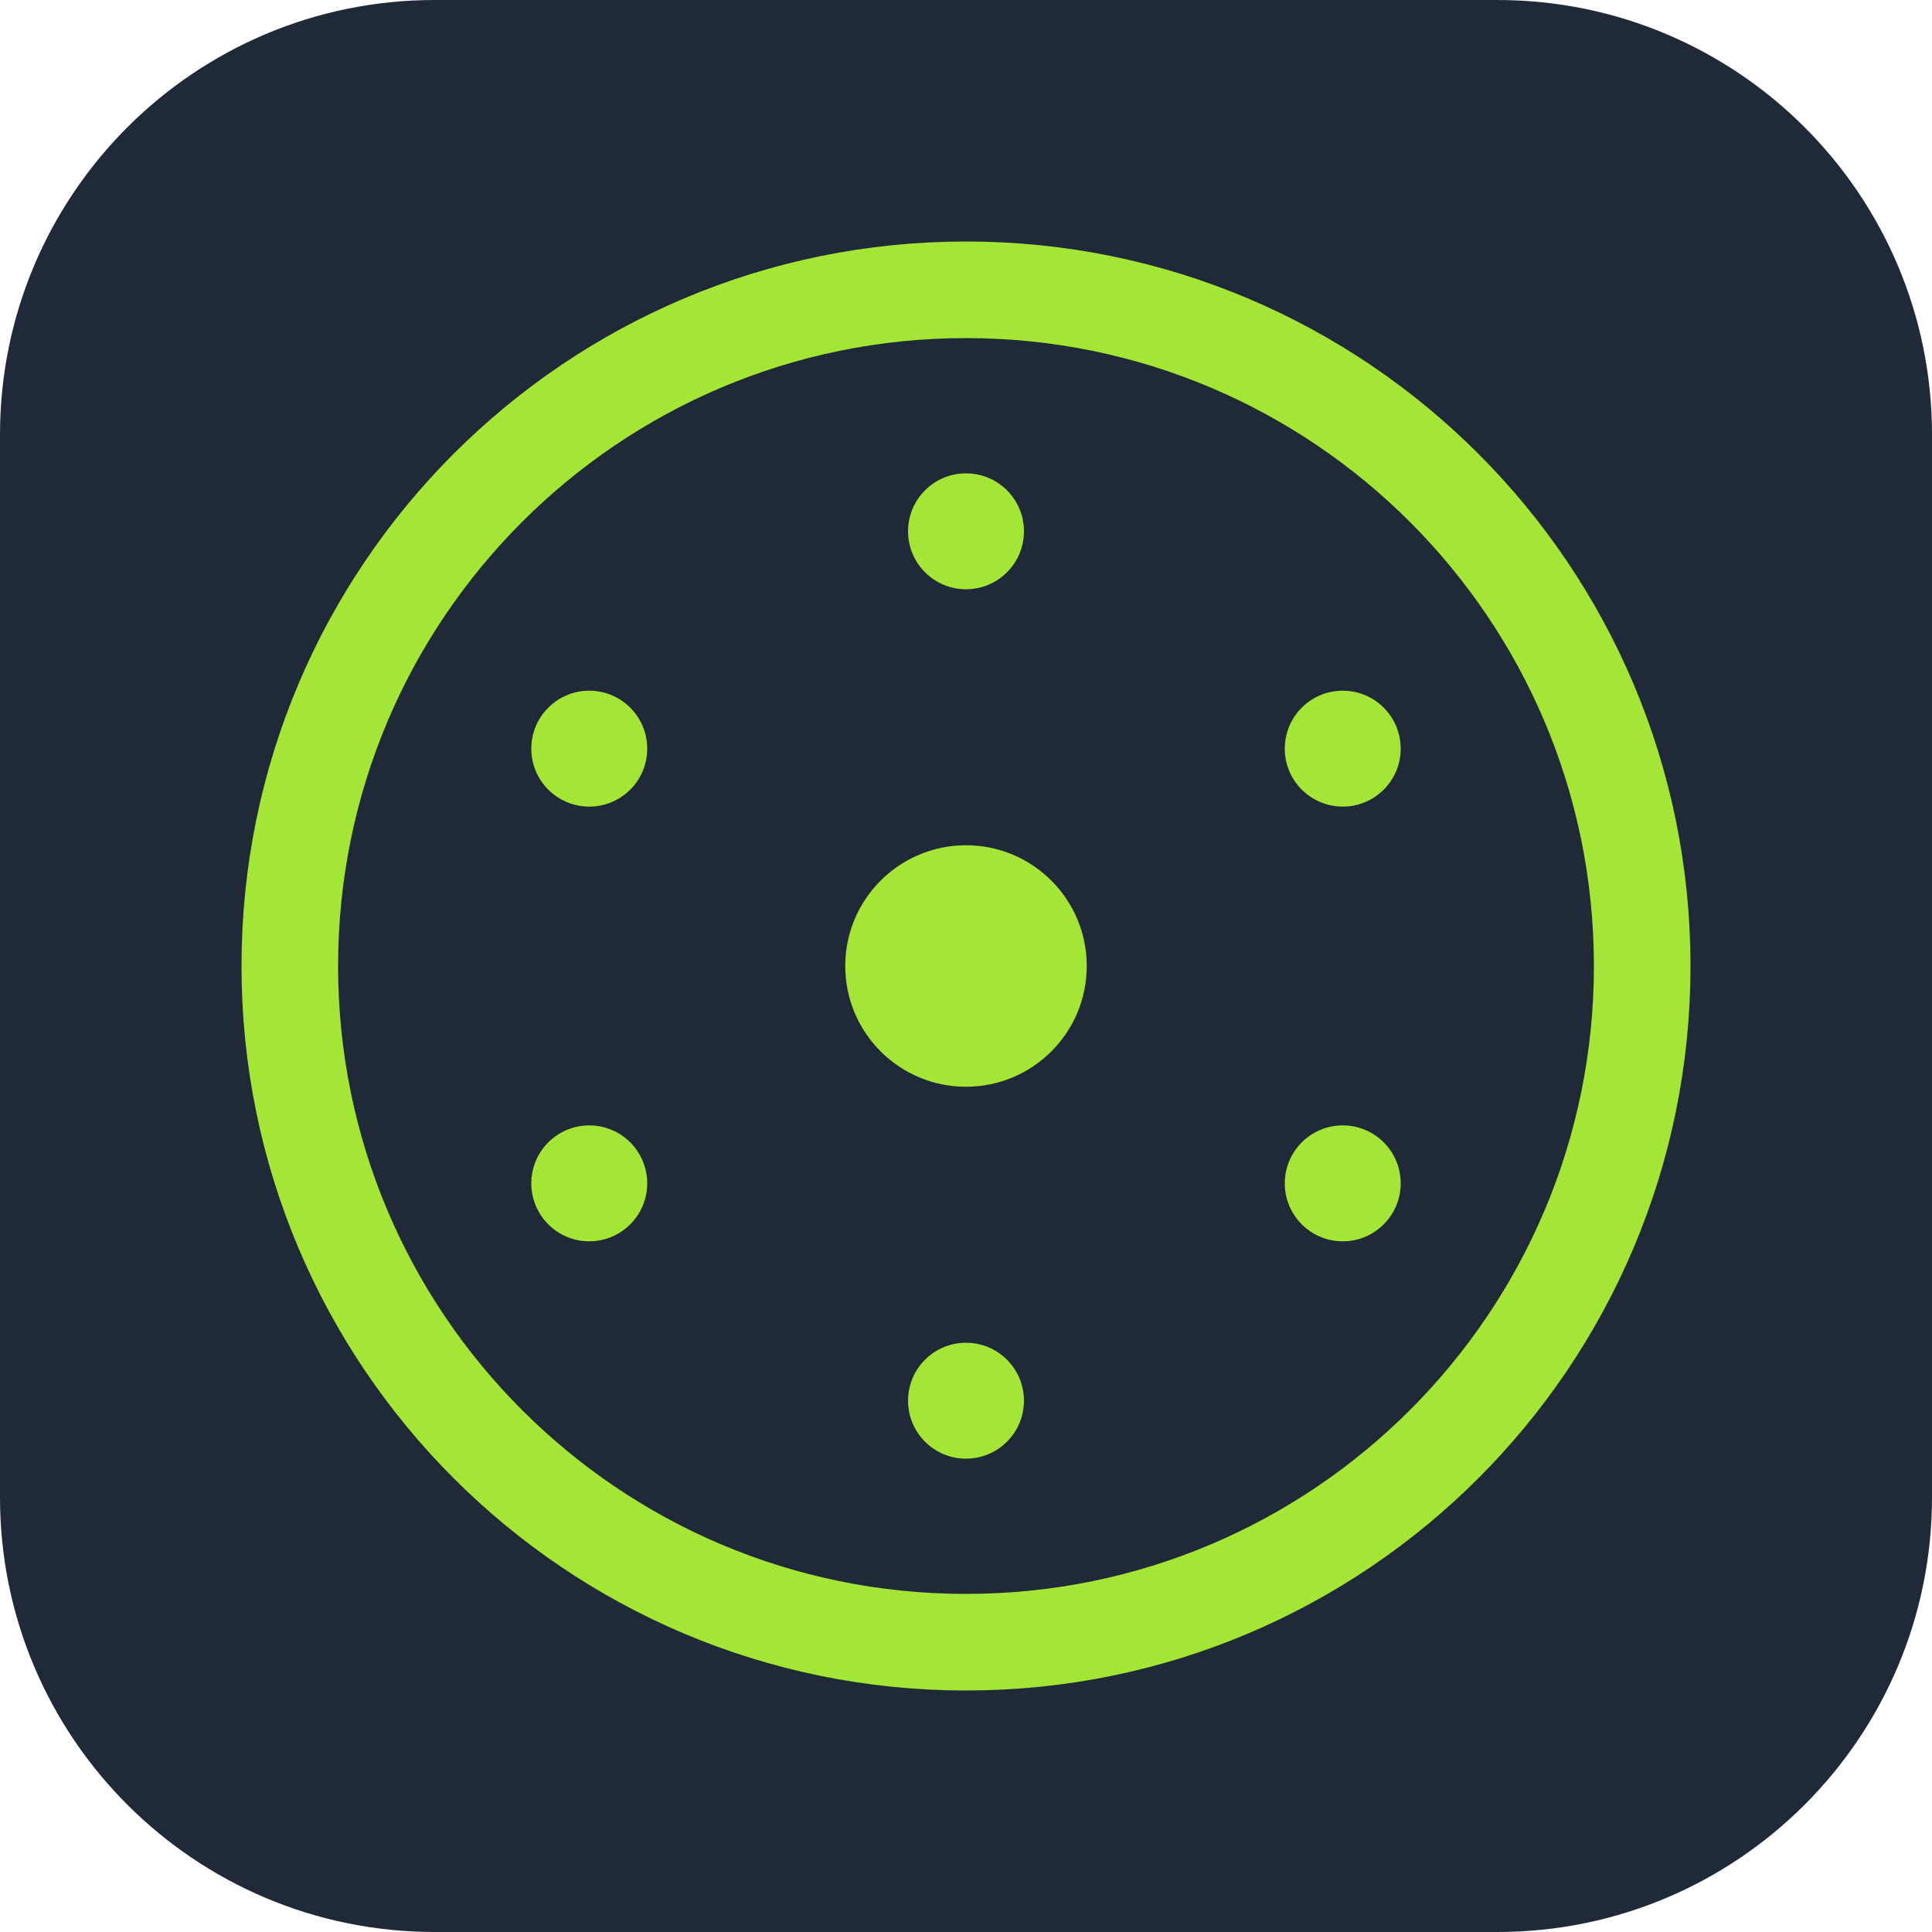
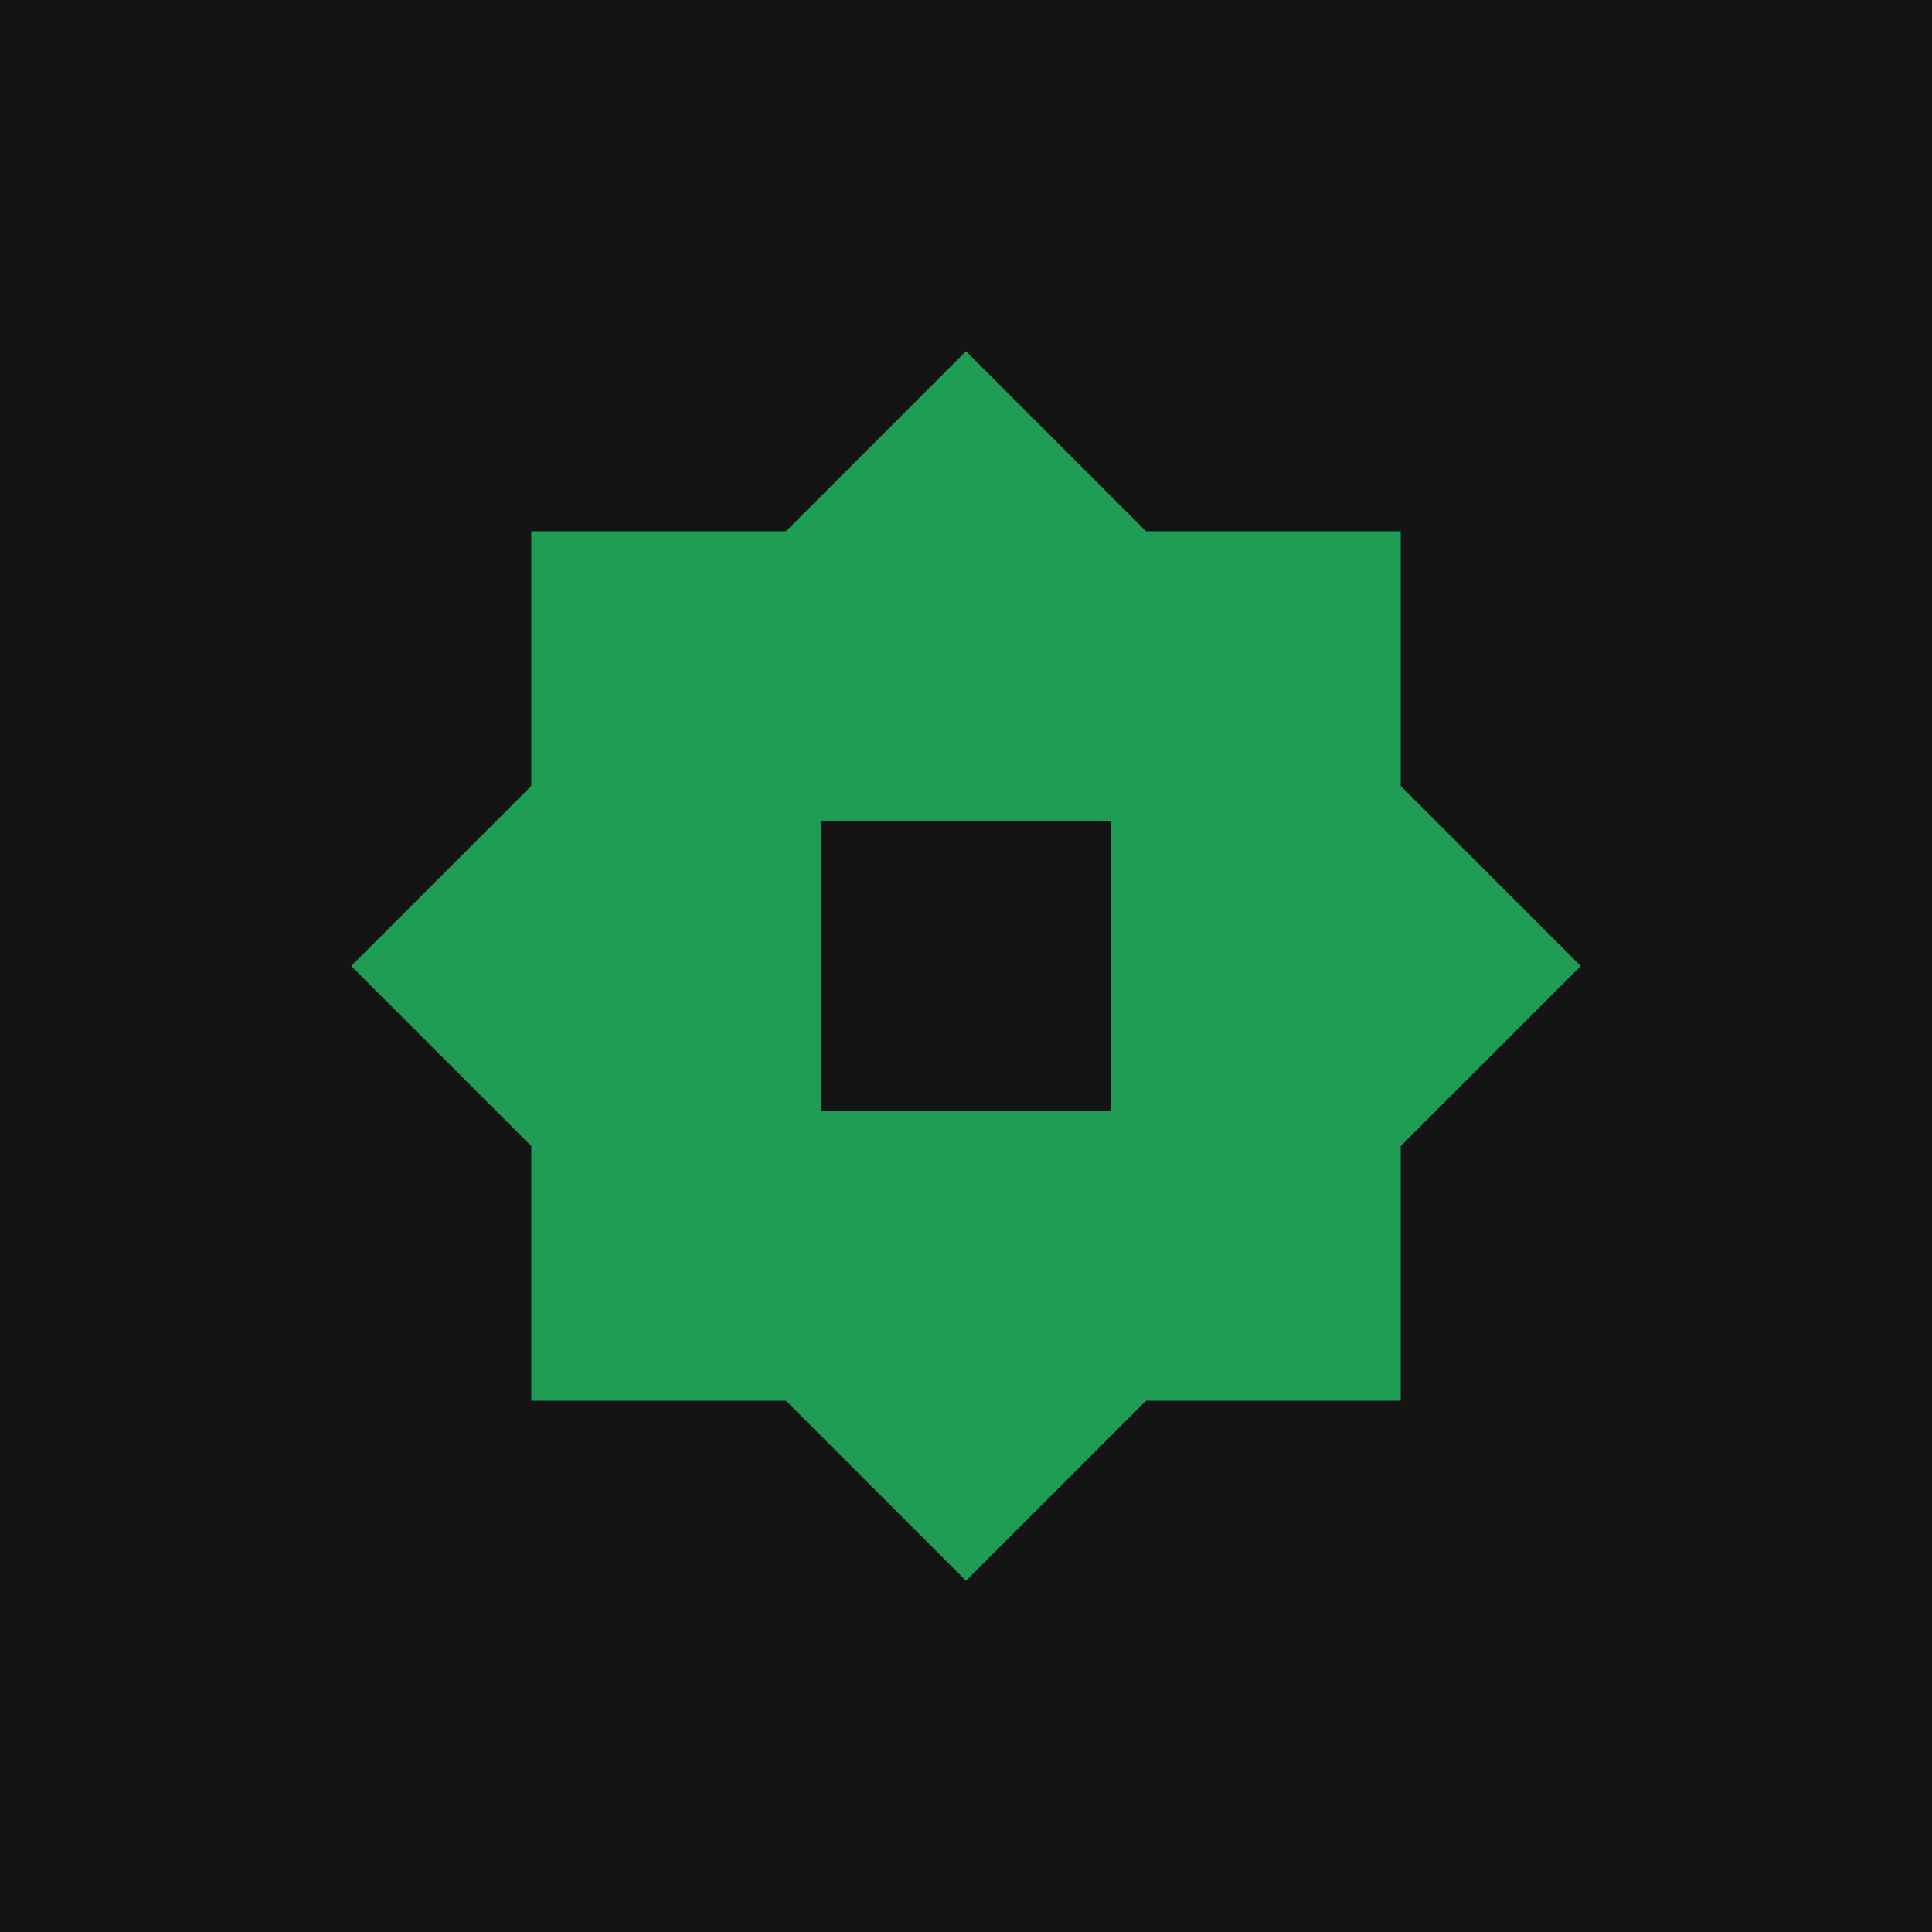
<svg xmlns="http://www.w3.org/2000/svg" viewBox="0 0 40 40" width="40" height="40">
-   <rect width="40" height="40" rx="9" fill="#1F2937" />
-   <circle cx="20" cy="20" r="14" fill="none" stroke="#A3E635" stroke-width="2" />
-   <circle cx="20" cy="20" r="2.5" fill="#A3E635" />
-   <g fill="#A3E635">
-     <circle cx="20" cy="11" r="1.2" />
-     <circle cx="27.8" cy="15.5" r="1.2" />
-     <circle cx="27.8" cy="24.5" r="1.2" />
-     <circle cx="20" cy="29" r="1.2" />
-     <circle cx="12.2" cy="24.5" r="1.2" />
-     <circle cx="12.2" cy="15.5" r="1.2" />
-   </g>
+   <rect width="40" height="40" fill="#141414" />
+   <rect x="11" y="11" width="18" height="18" fill="#1F9D55" />
+   <rect x="11" y="11" width="18" height="18" fill="#1F9D55" transform="rotate(45 20 20)" />
+   <rect x="17" y="17" width="6" height="6" fill="#141414" />
</svg>
